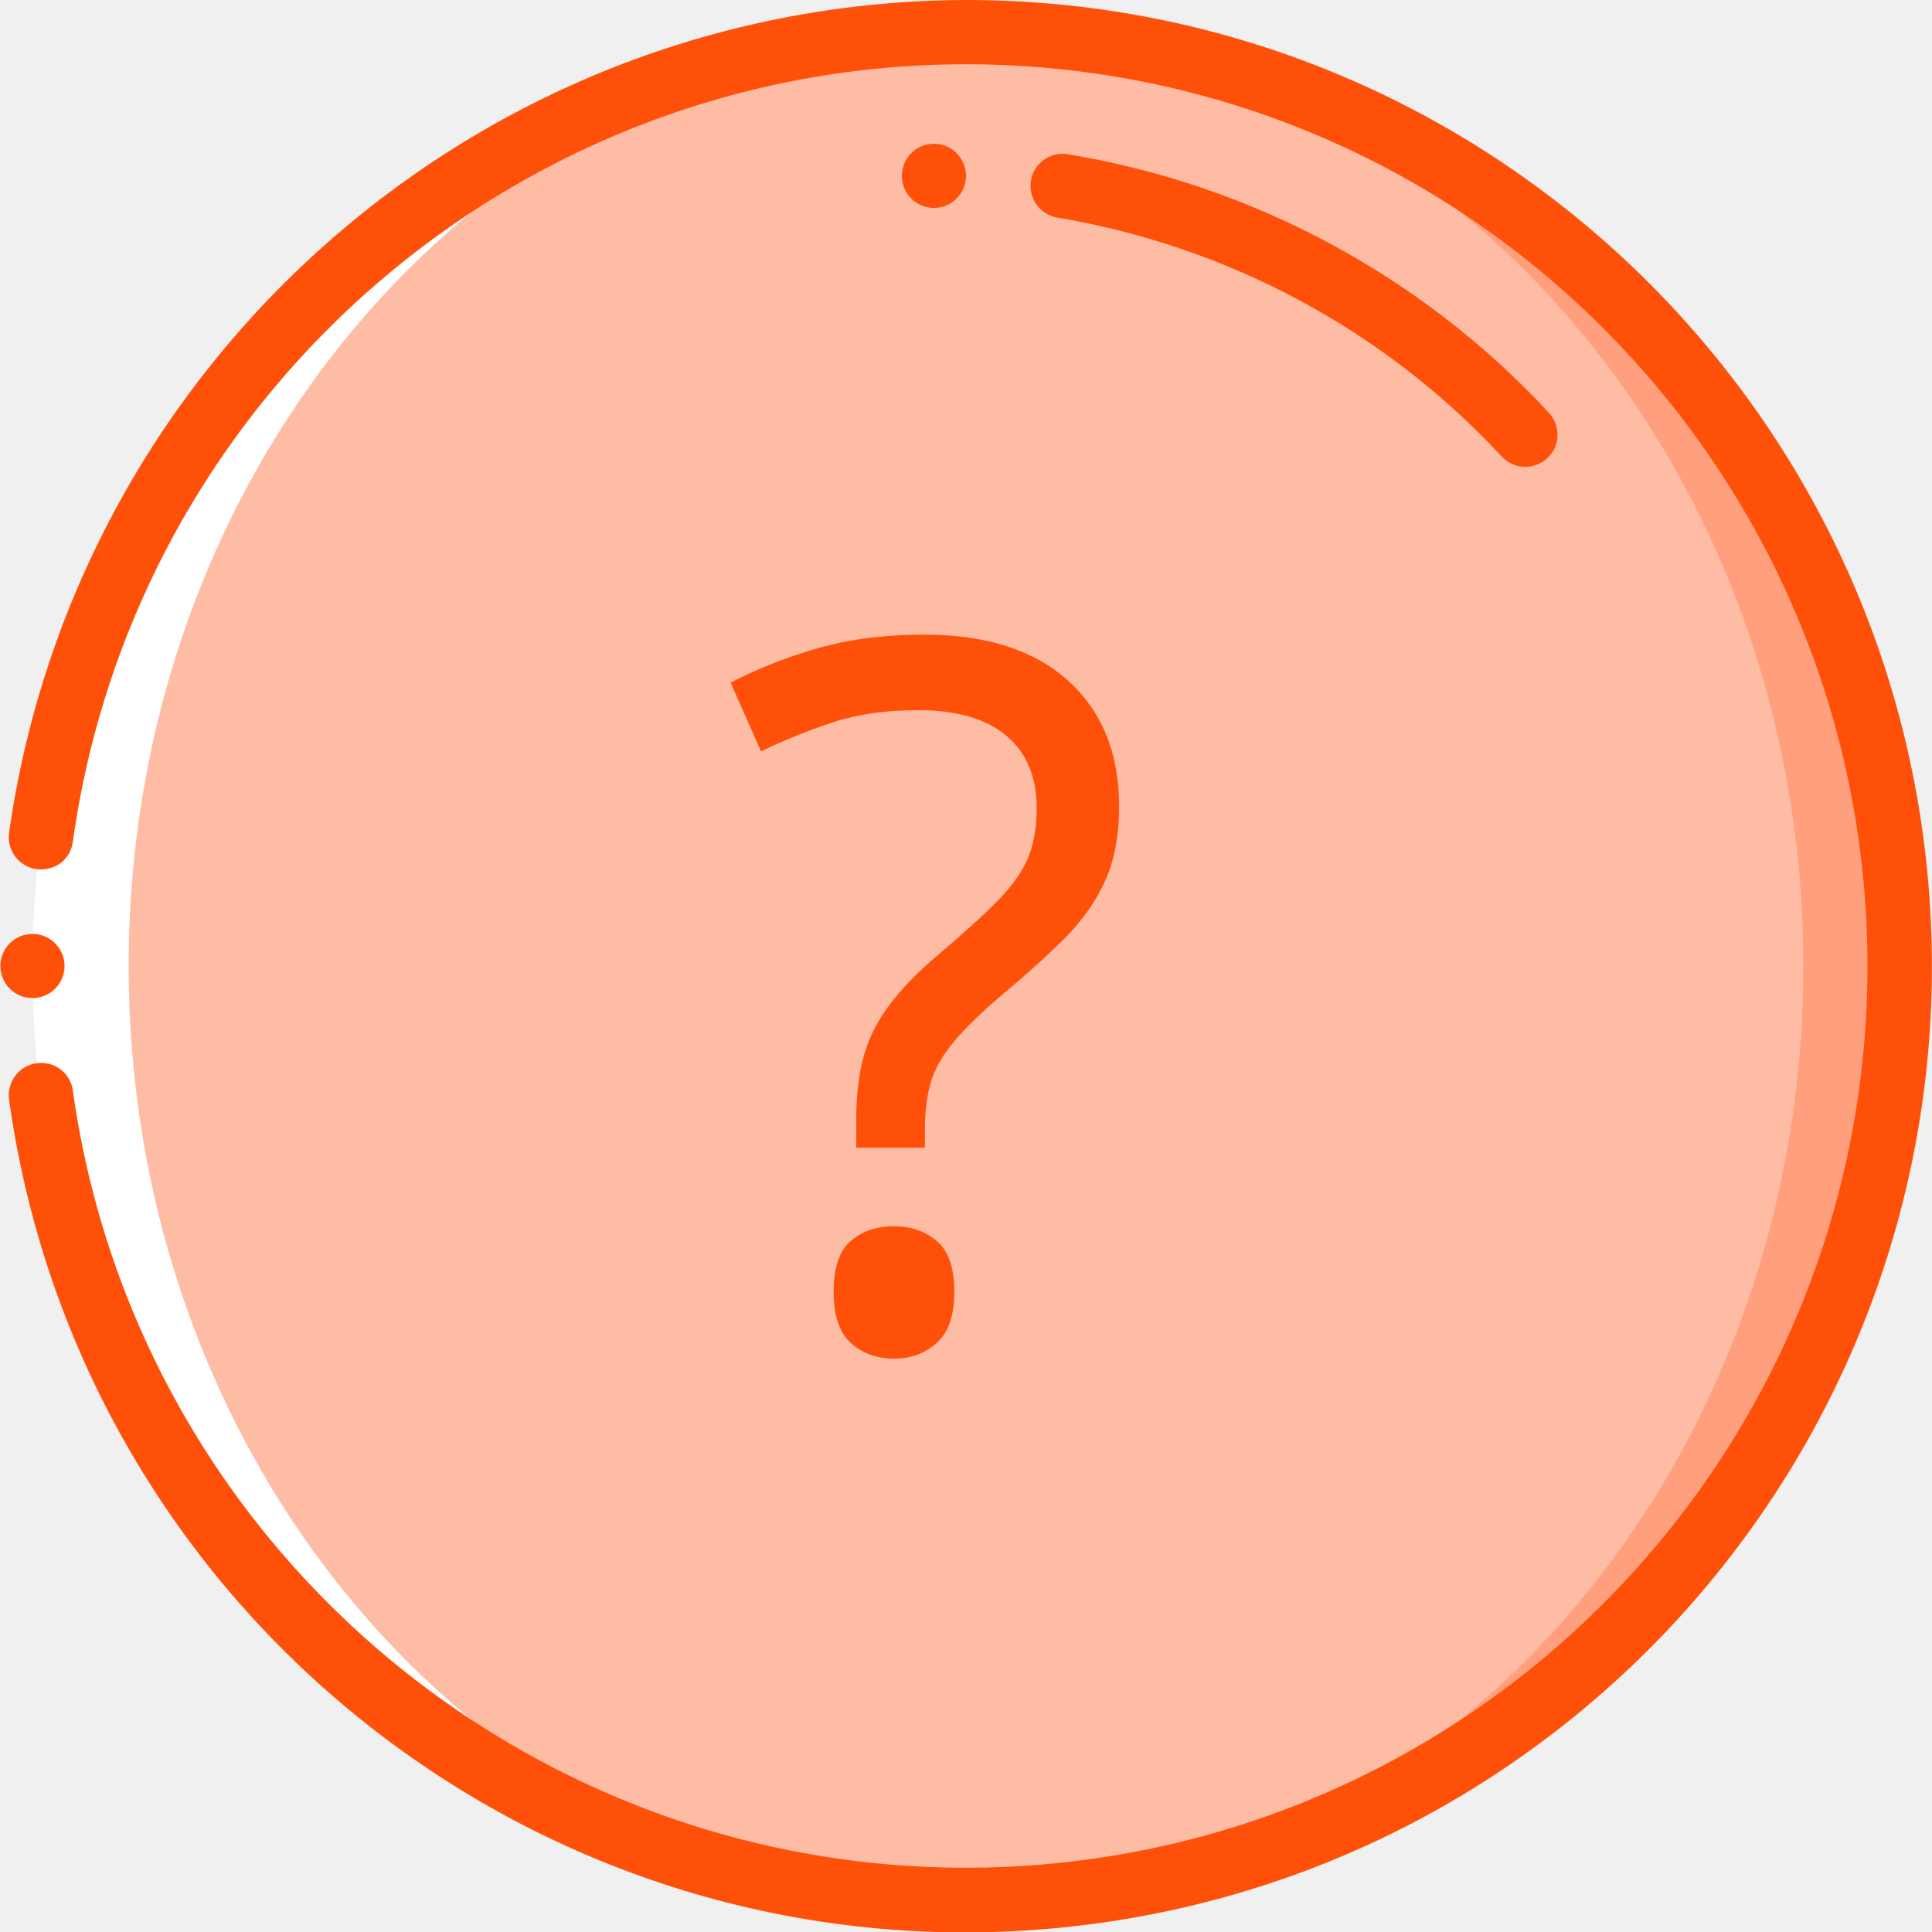
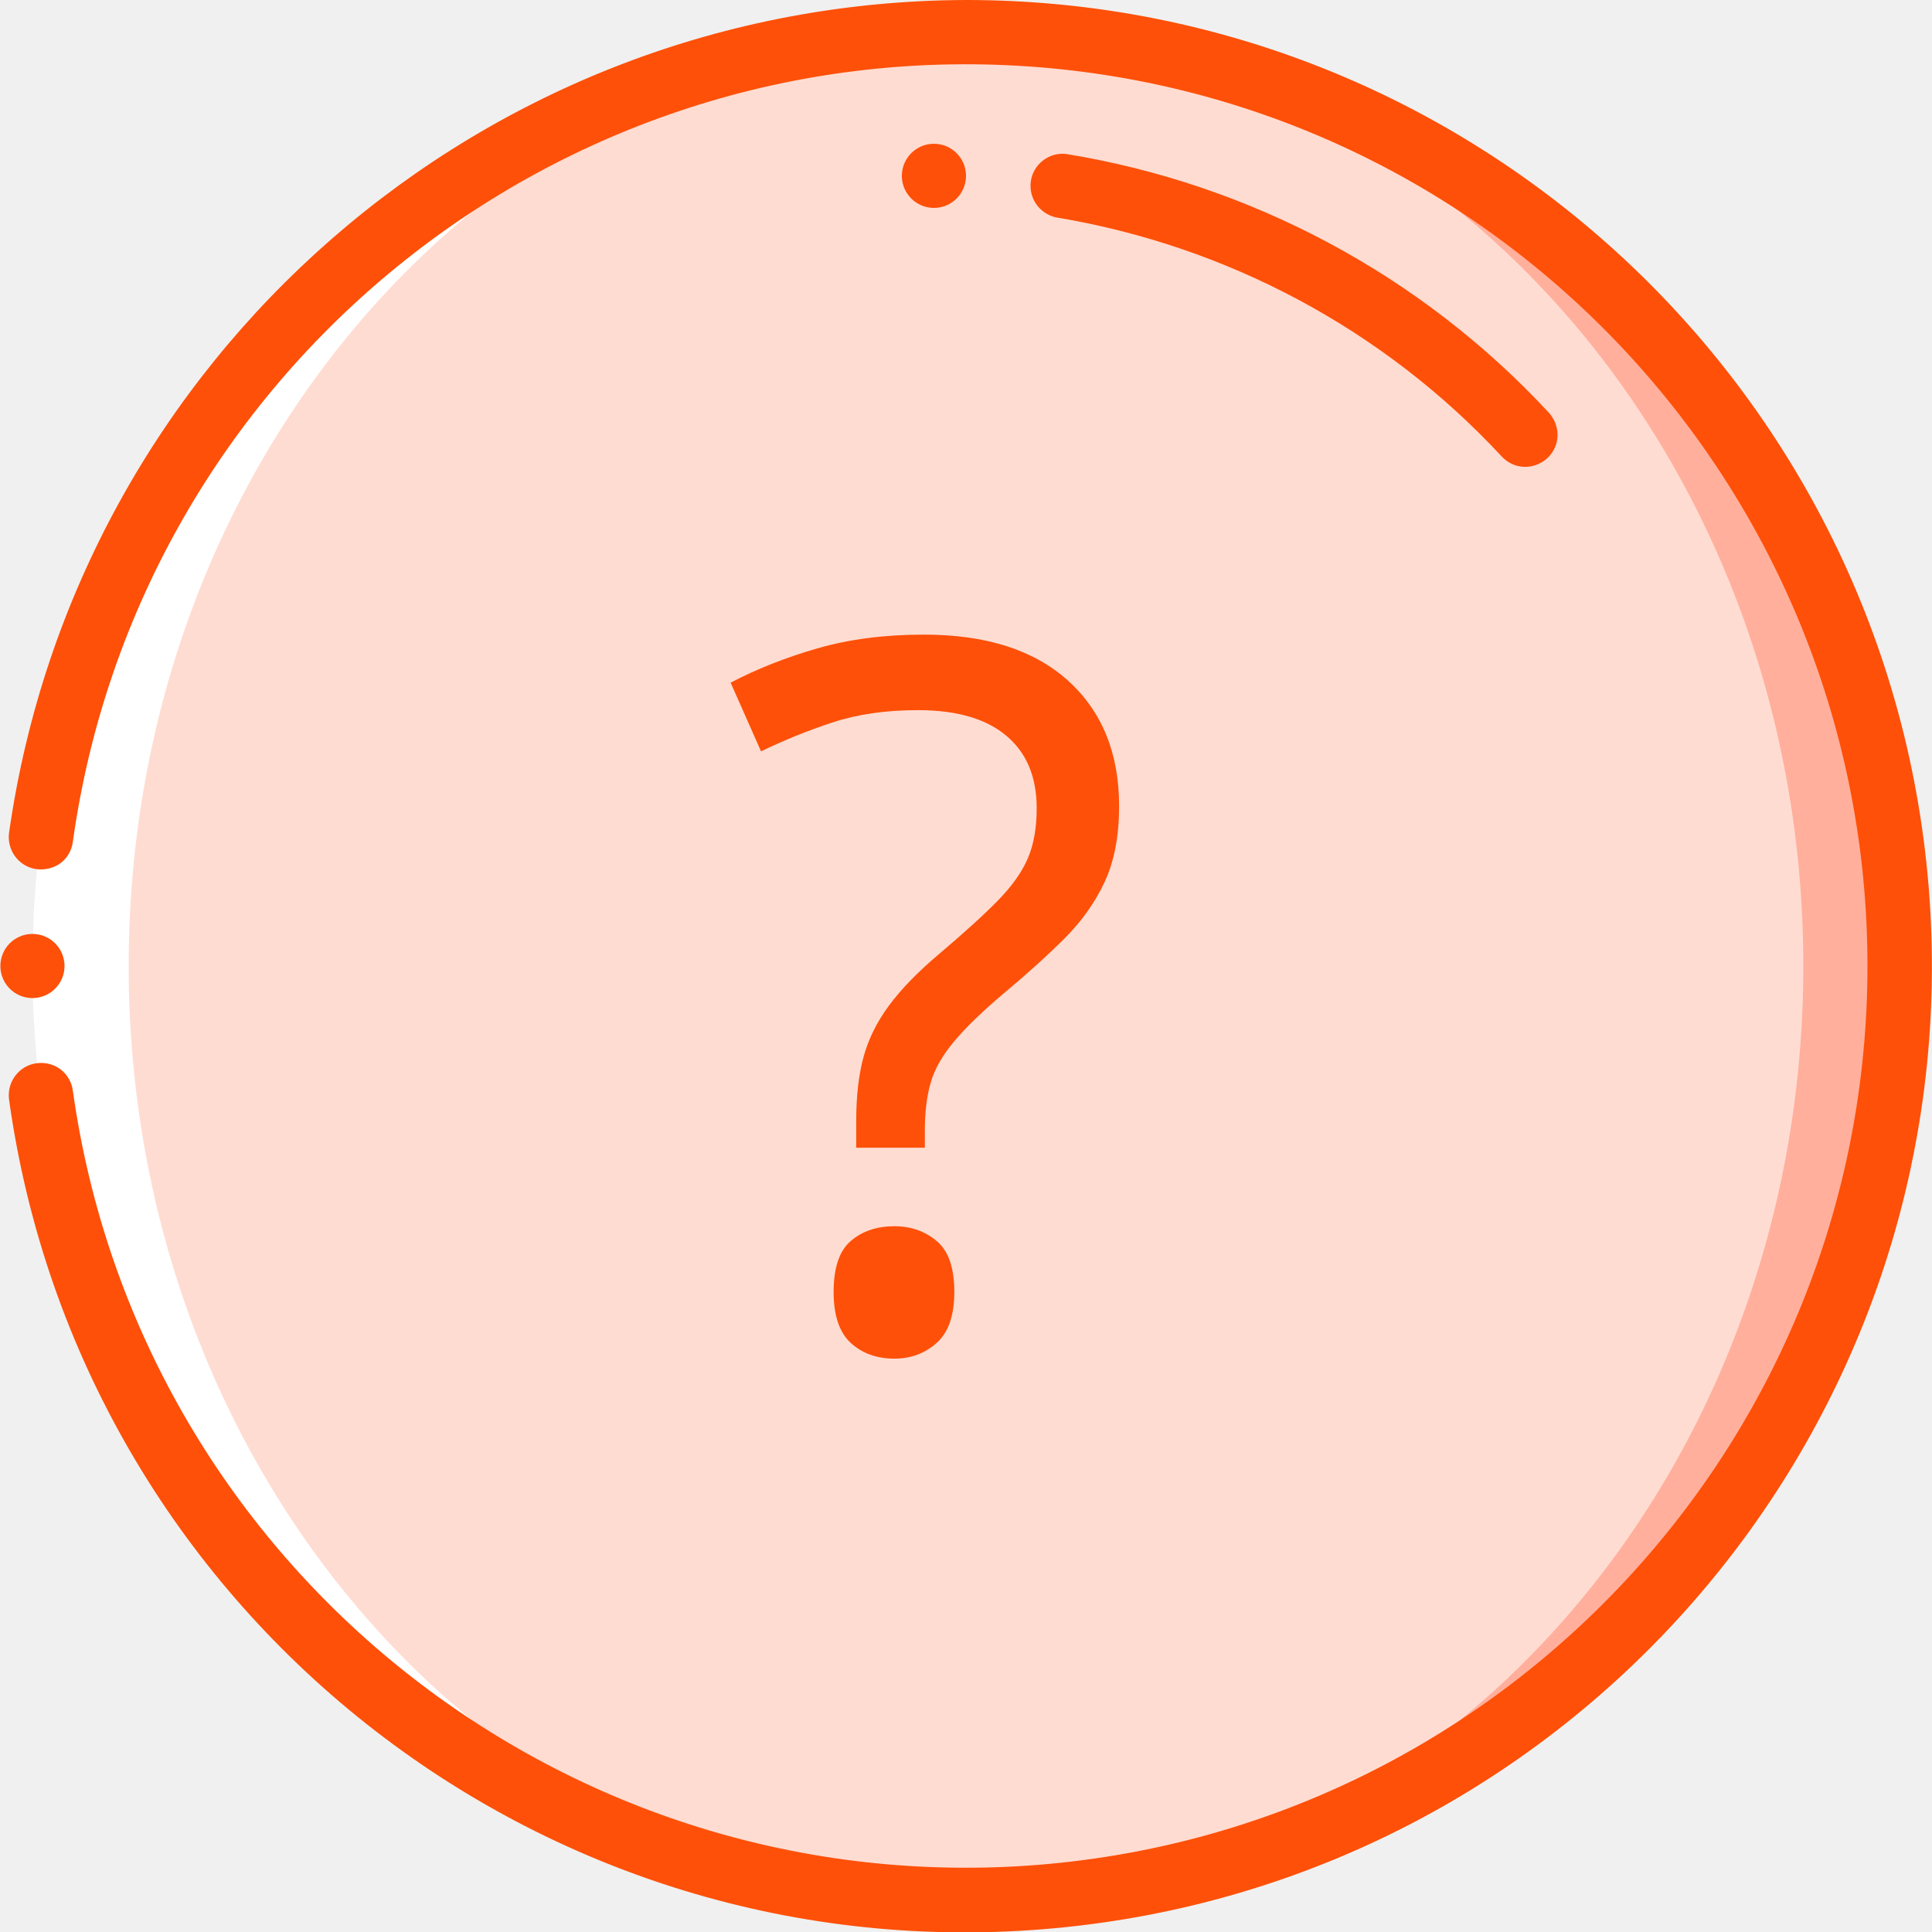
<svg xmlns="http://www.w3.org/2000/svg" version="1.1" id="Capa_1" x="0px" y="0px" viewBox="0 0 512 512" style="enable-background:new 0 0 512 512;" xml:space="preserve">
  <style type="text/css">
- 	.st0{fill:#FF9F7D;}
+ 	.st0{fill:#FFAF9C;}
	.st1{fill:#FFFFFF;}
- 	.st2{fill:#FFBCA4;}
+ 	.st2{fill:#FFDCD2;}
	.st3{fill:#FE5008;}
	.st4{font-family:'Avenir-Medium';}
	.st5{font-size:260px;}
</style>
  <g>
    <g transform="translate(1 1)">
      <ellipse class="st0" cx="272.1" cy="255" rx="230.4" ry="247.5" />
      <ellipse class="st1" cx="238" cy="255" rx="230.4" ry="247.5" />
      <ellipse class="st2" cx="255" cy="255" rx="221.9" ry="247.5" />
    </g>
    <g>
      <path class="st3" d="M256,0C128.4,0.4,20.4,94.4,2.4,220.7c-0.4,3,0.8,6,3.2,7.9s5.6,2.3,8.5,1.2s4.8-3.7,5.2-6.7    C36.7,98.7,147.3,9,272.5,17.6S494.9,130.5,494.9,256s-97.2,229.7-222.4,238.4C147.3,503,36.7,413.3,19.3,289    c-0.4-3-2.4-5.6-5.2-6.7s-6.1-0.7-8.5,1.2s-3.6,4.9-3.2,7.9C21.3,426.9,143.3,523.6,279.5,511S518,380.9,511.7,244.2    C505.4,107.6,392.8,0,256,0z" />
      <circle class="st3" cx="8.6" cy="256" r="8.5" />
    </g>
  </g>
  <text transform="matrix(1 0 0 1 190.4981 356.4144)" class="st3 st4 st5">?</text>
  <path id="Shape_9_" class="st3" d="M397.9,120.9c2.1,2.3,5.2,3.3,8.2,2.6c3-0.7,5.4-2.9,6.3-5.8s0.1-6.1-2-8.4  c-33.8-36.4-78.8-60.5-127.9-68.5c-4.5-0.5-8.6,2.7-9.3,7.1c-0.7,4.5,2.2,8.7,6.6,9.7C325.1,65.1,366.7,87.3,397.9,120.9z" />
  <circle id="Oval" class="st3" cx="247.5" cy="46.6" r="8.5" />
</svg>
